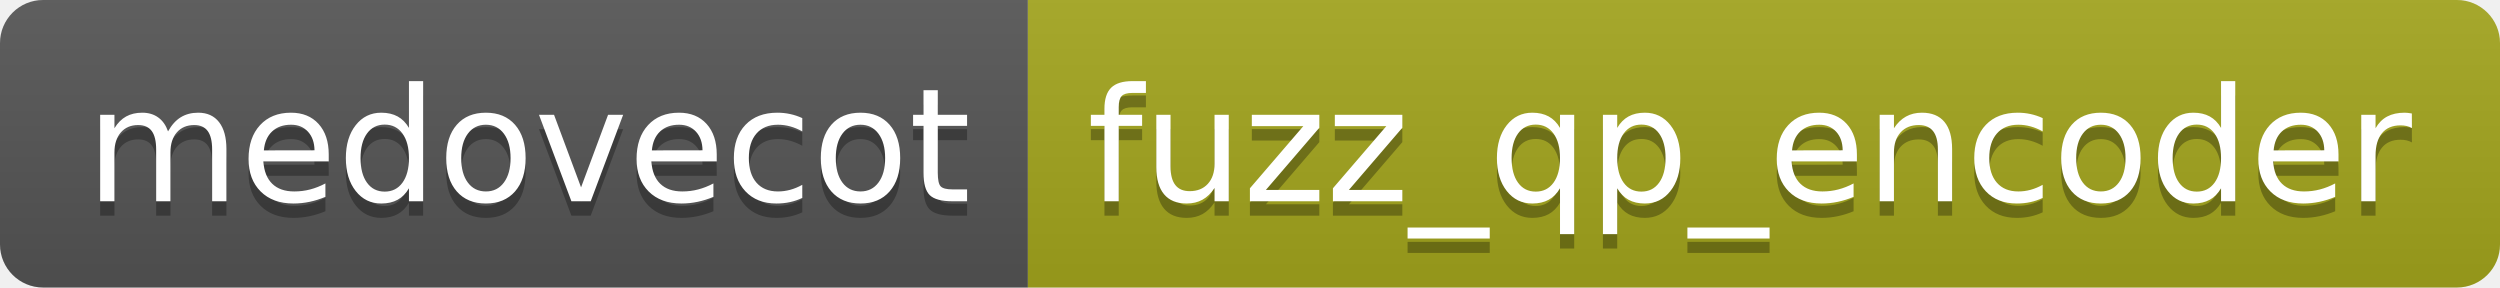
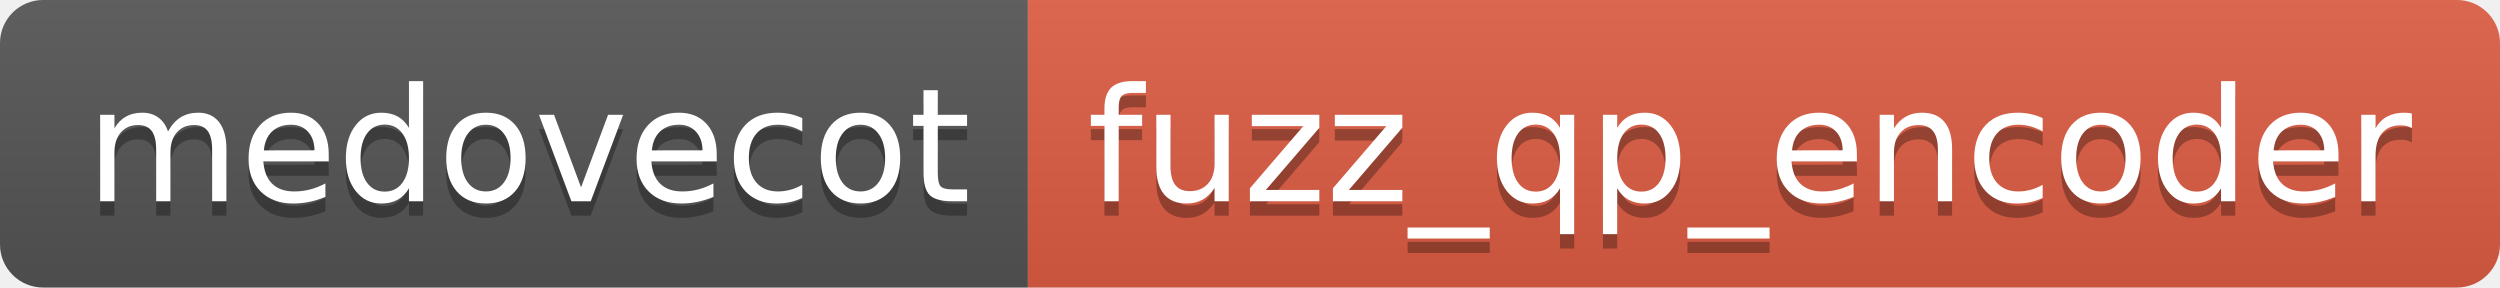
<svg xmlns="http://www.w3.org/2000/svg" height="20" width="173.9">
  <linearGradient id="smooth" x2="0" y2="100%">
    <stop offset="0" stop-color="#bbb" stop-opacity=".1" />
    <stop offset="1" stop-opacity=".1" />
  </linearGradient>
  <clipPath id="round">
    <rect fill="#fff" height="20" rx="3" width="173.9" />
  </clipPath>
  <g clip-path="url(#round)">
    <rect fill="#555" height="20" width="71.5" />
-     <rect fill="#a4a61d" height="20" width="102.4" x="71.5" />
+     <rect fill="#e05d44" height="20" width="102.4" x="71.5" />
    <rect fill="url(#smooth)" height="20" width="173.9" />
  </g>
  <g fill="#fff" font-family="DejaVu Sans,Verdana,Geneva,sans-serif" font-size="110" text-anchor="middle">
    <text fill="#010101" fill-opacity=".3" lengthAdjust="spacing" textLength="615.0" transform="scale(0.1)" x="367.5" y="150">medovecot</text>
    <text lengthAdjust="spacing" textLength="615.0" transform="scale(0.1)" x="367.5" y="140">medovecot</text>
    <text fill="#010101" fill-opacity=".3" lengthAdjust="spacing" textLength="924.0" transform="scale(0.1)" x="1217.0" y="150">fuzz_qp_encoder</text>
    <text lengthAdjust="spacing" textLength="924.0" transform="scale(0.1)" x="1217.0" y="140">fuzz_qp_encoder</text>
  </g>
</svg>
